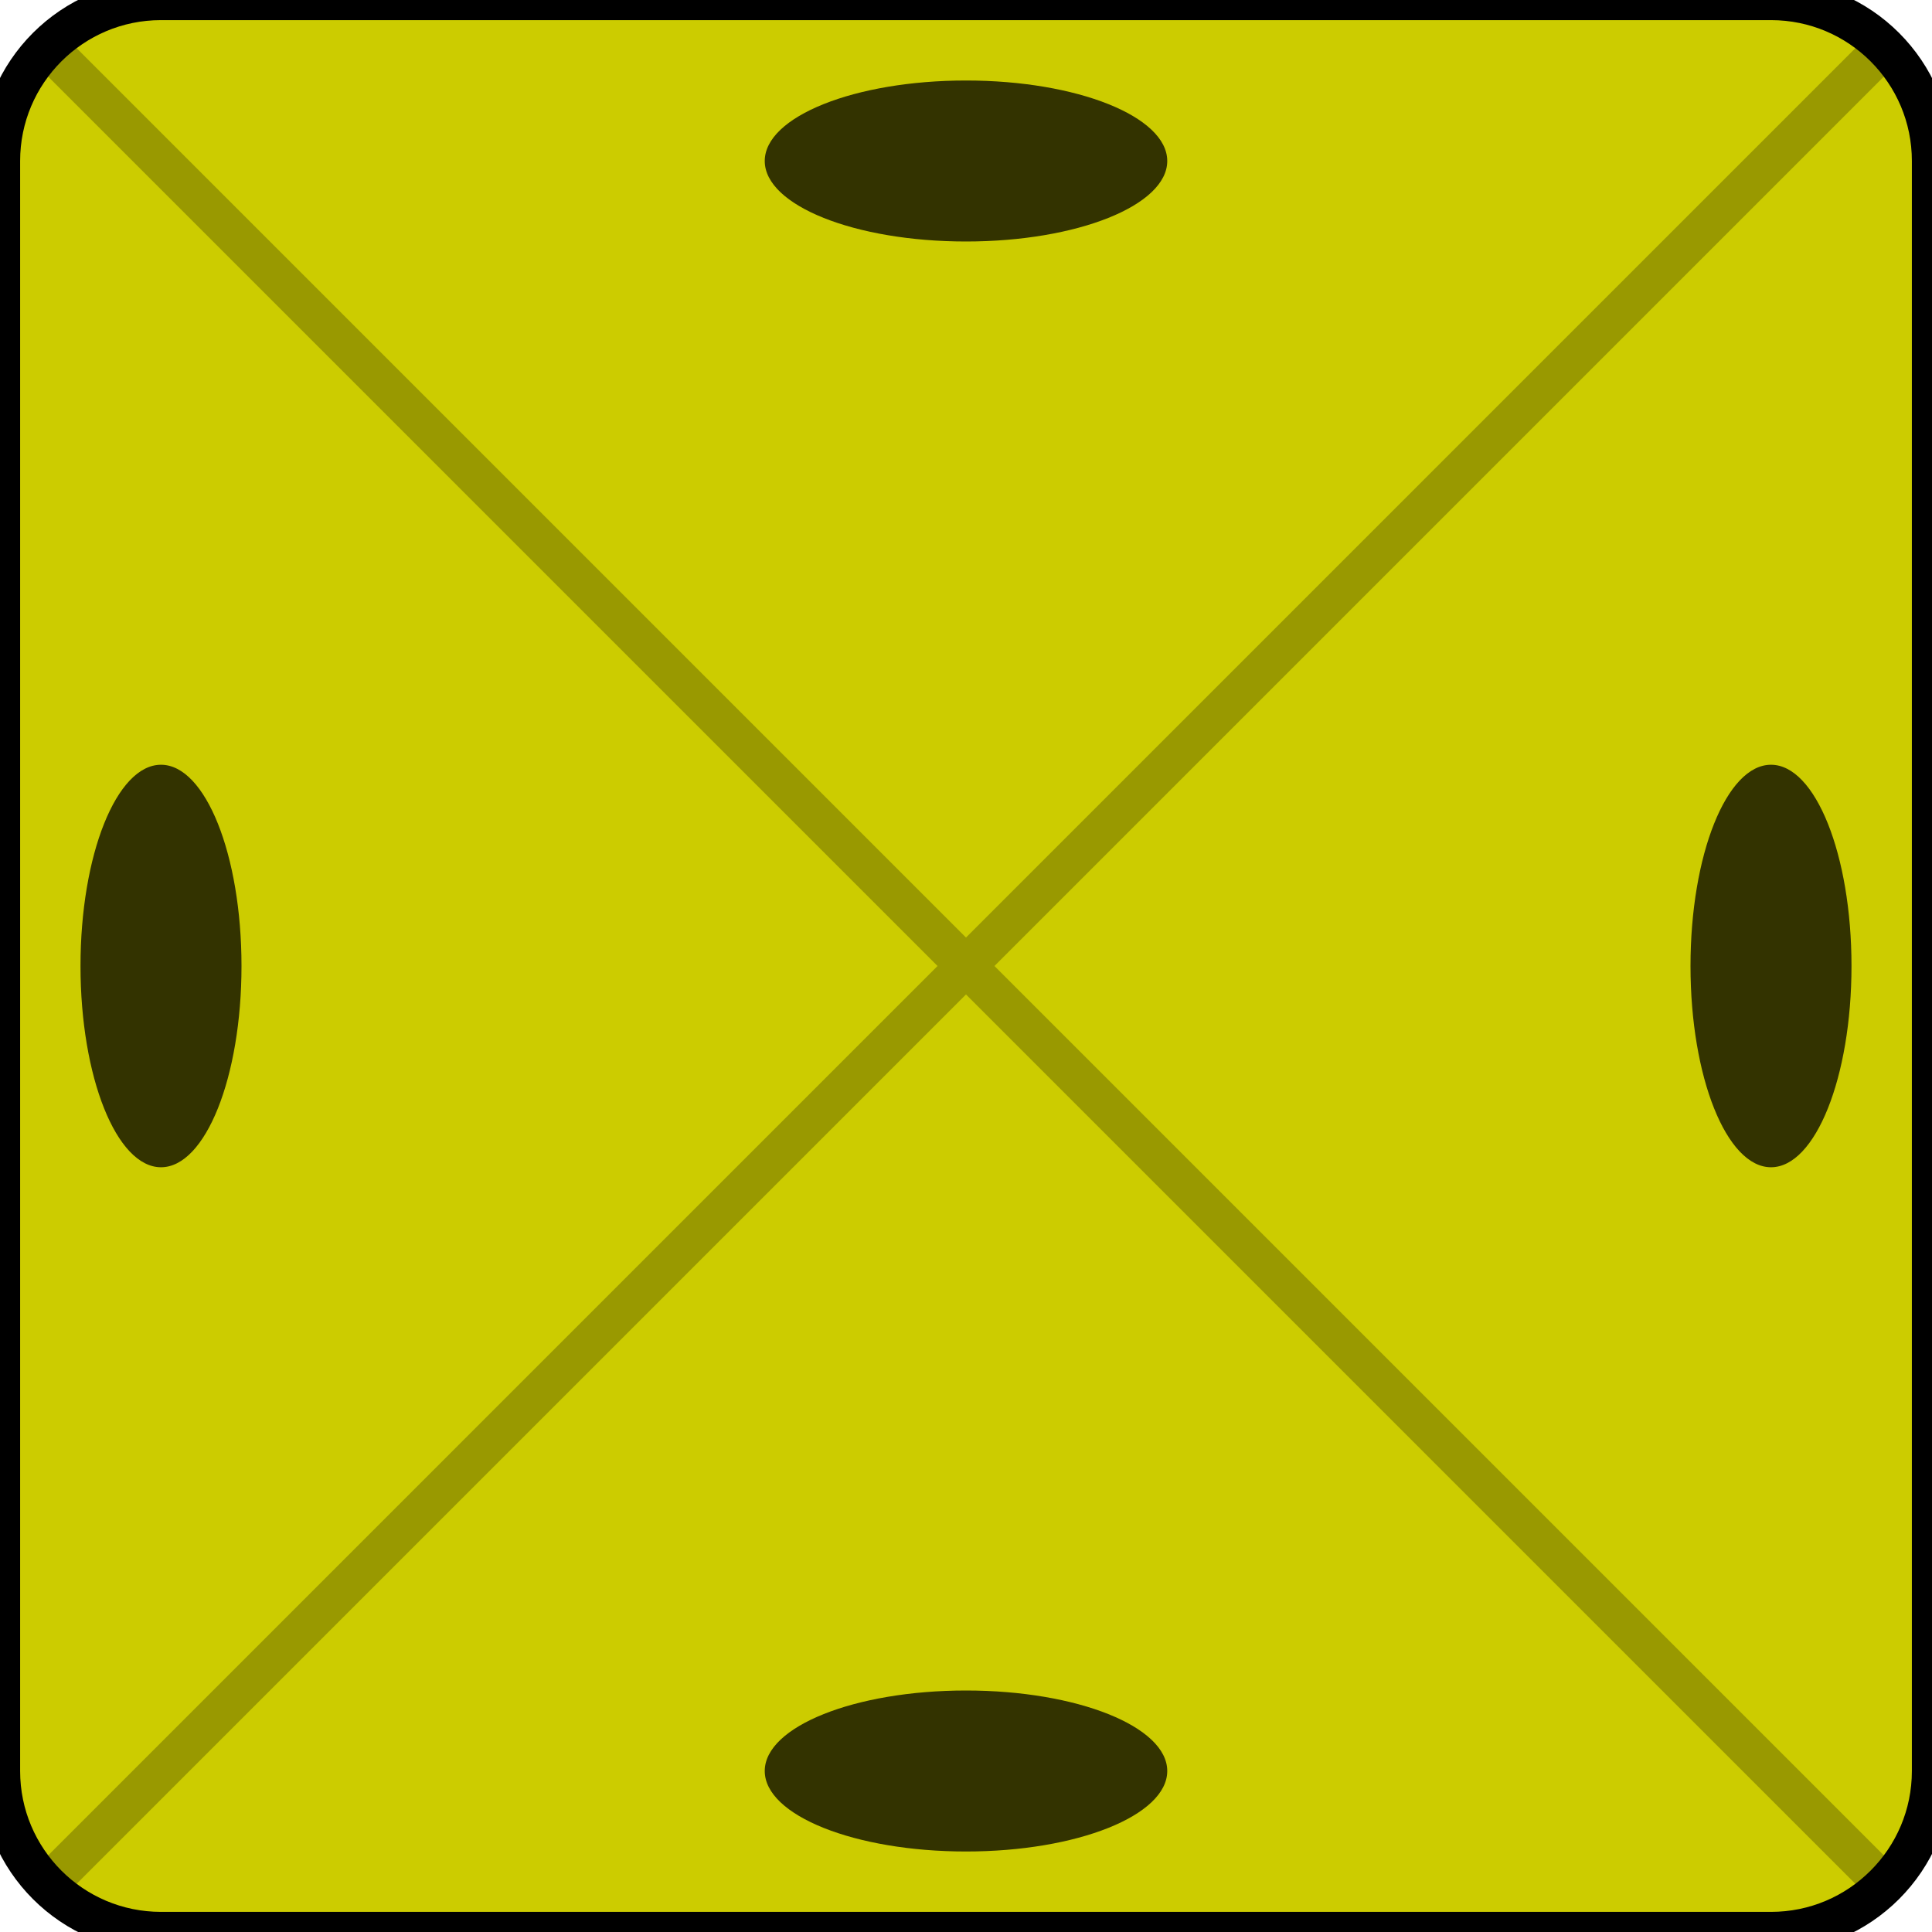
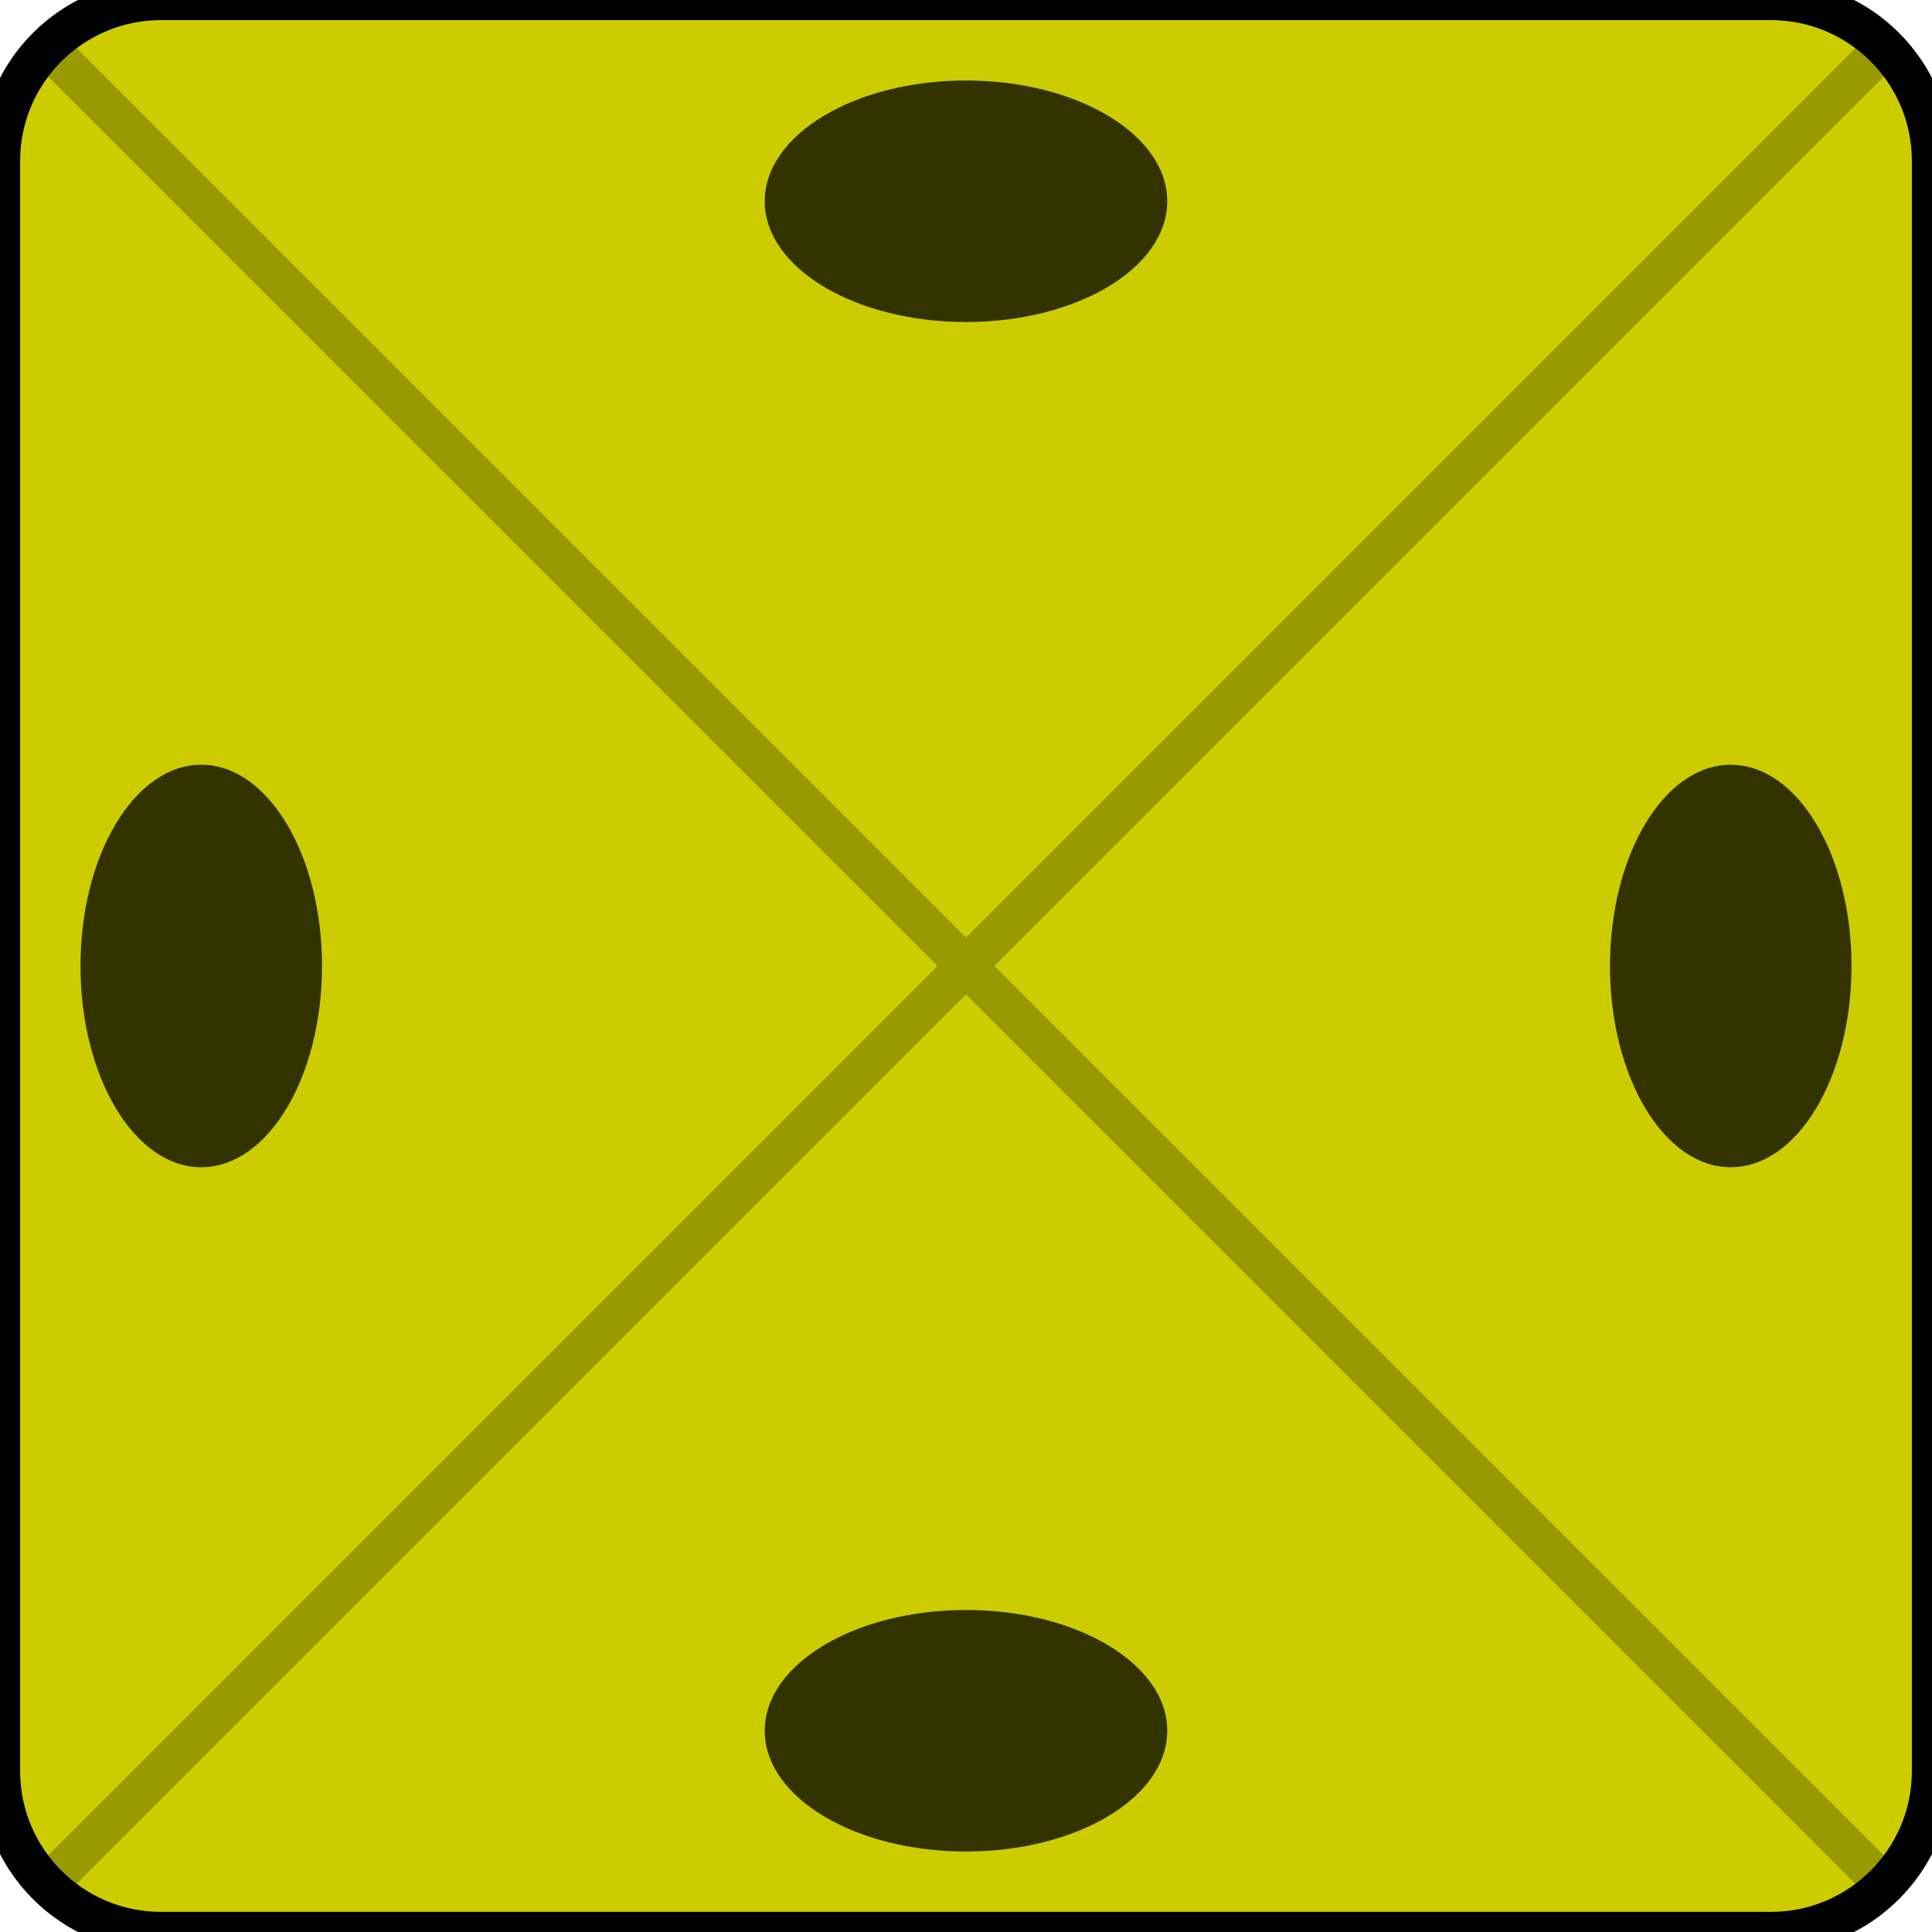
<svg xmlns="http://www.w3.org/2000/svg" width="48" height="48">
  <rect x="0" y="0" width="48" height="48" rx="4" ry="4" fill="#cc0" stroke="#000000" stroke-width="1" />
  <g stroke="#000000" opacity="0.25">
    <line x1="1" y1="1" x2="47" y2="47" />
    <line x1="1" y1="47" x2="47" y2="1" />
  </g>
  <g fill="#000000" opacity="0.75" stroke="none">
-     <ellipse cx="24" cy="4" rx="5" ry="2" />
-     <ellipse cx="24" cy="44" rx="5" ry="2" />
-     <ellipse cx="4" cy="24" rx="2" ry="5" />
-     <ellipse cx="44" cy="24" rx="2" ry="5" />
+     <ellipse cx="24" cy="5" rx="5" ry="3" />
+     <ellipse cx="24" cy="43" rx="5" ry="3" />
+     <ellipse cx="5" cy="24" rx="3" ry="5" />
+     <ellipse cx="43" cy="24" rx="3" ry="5" />
  </g>
</svg>
